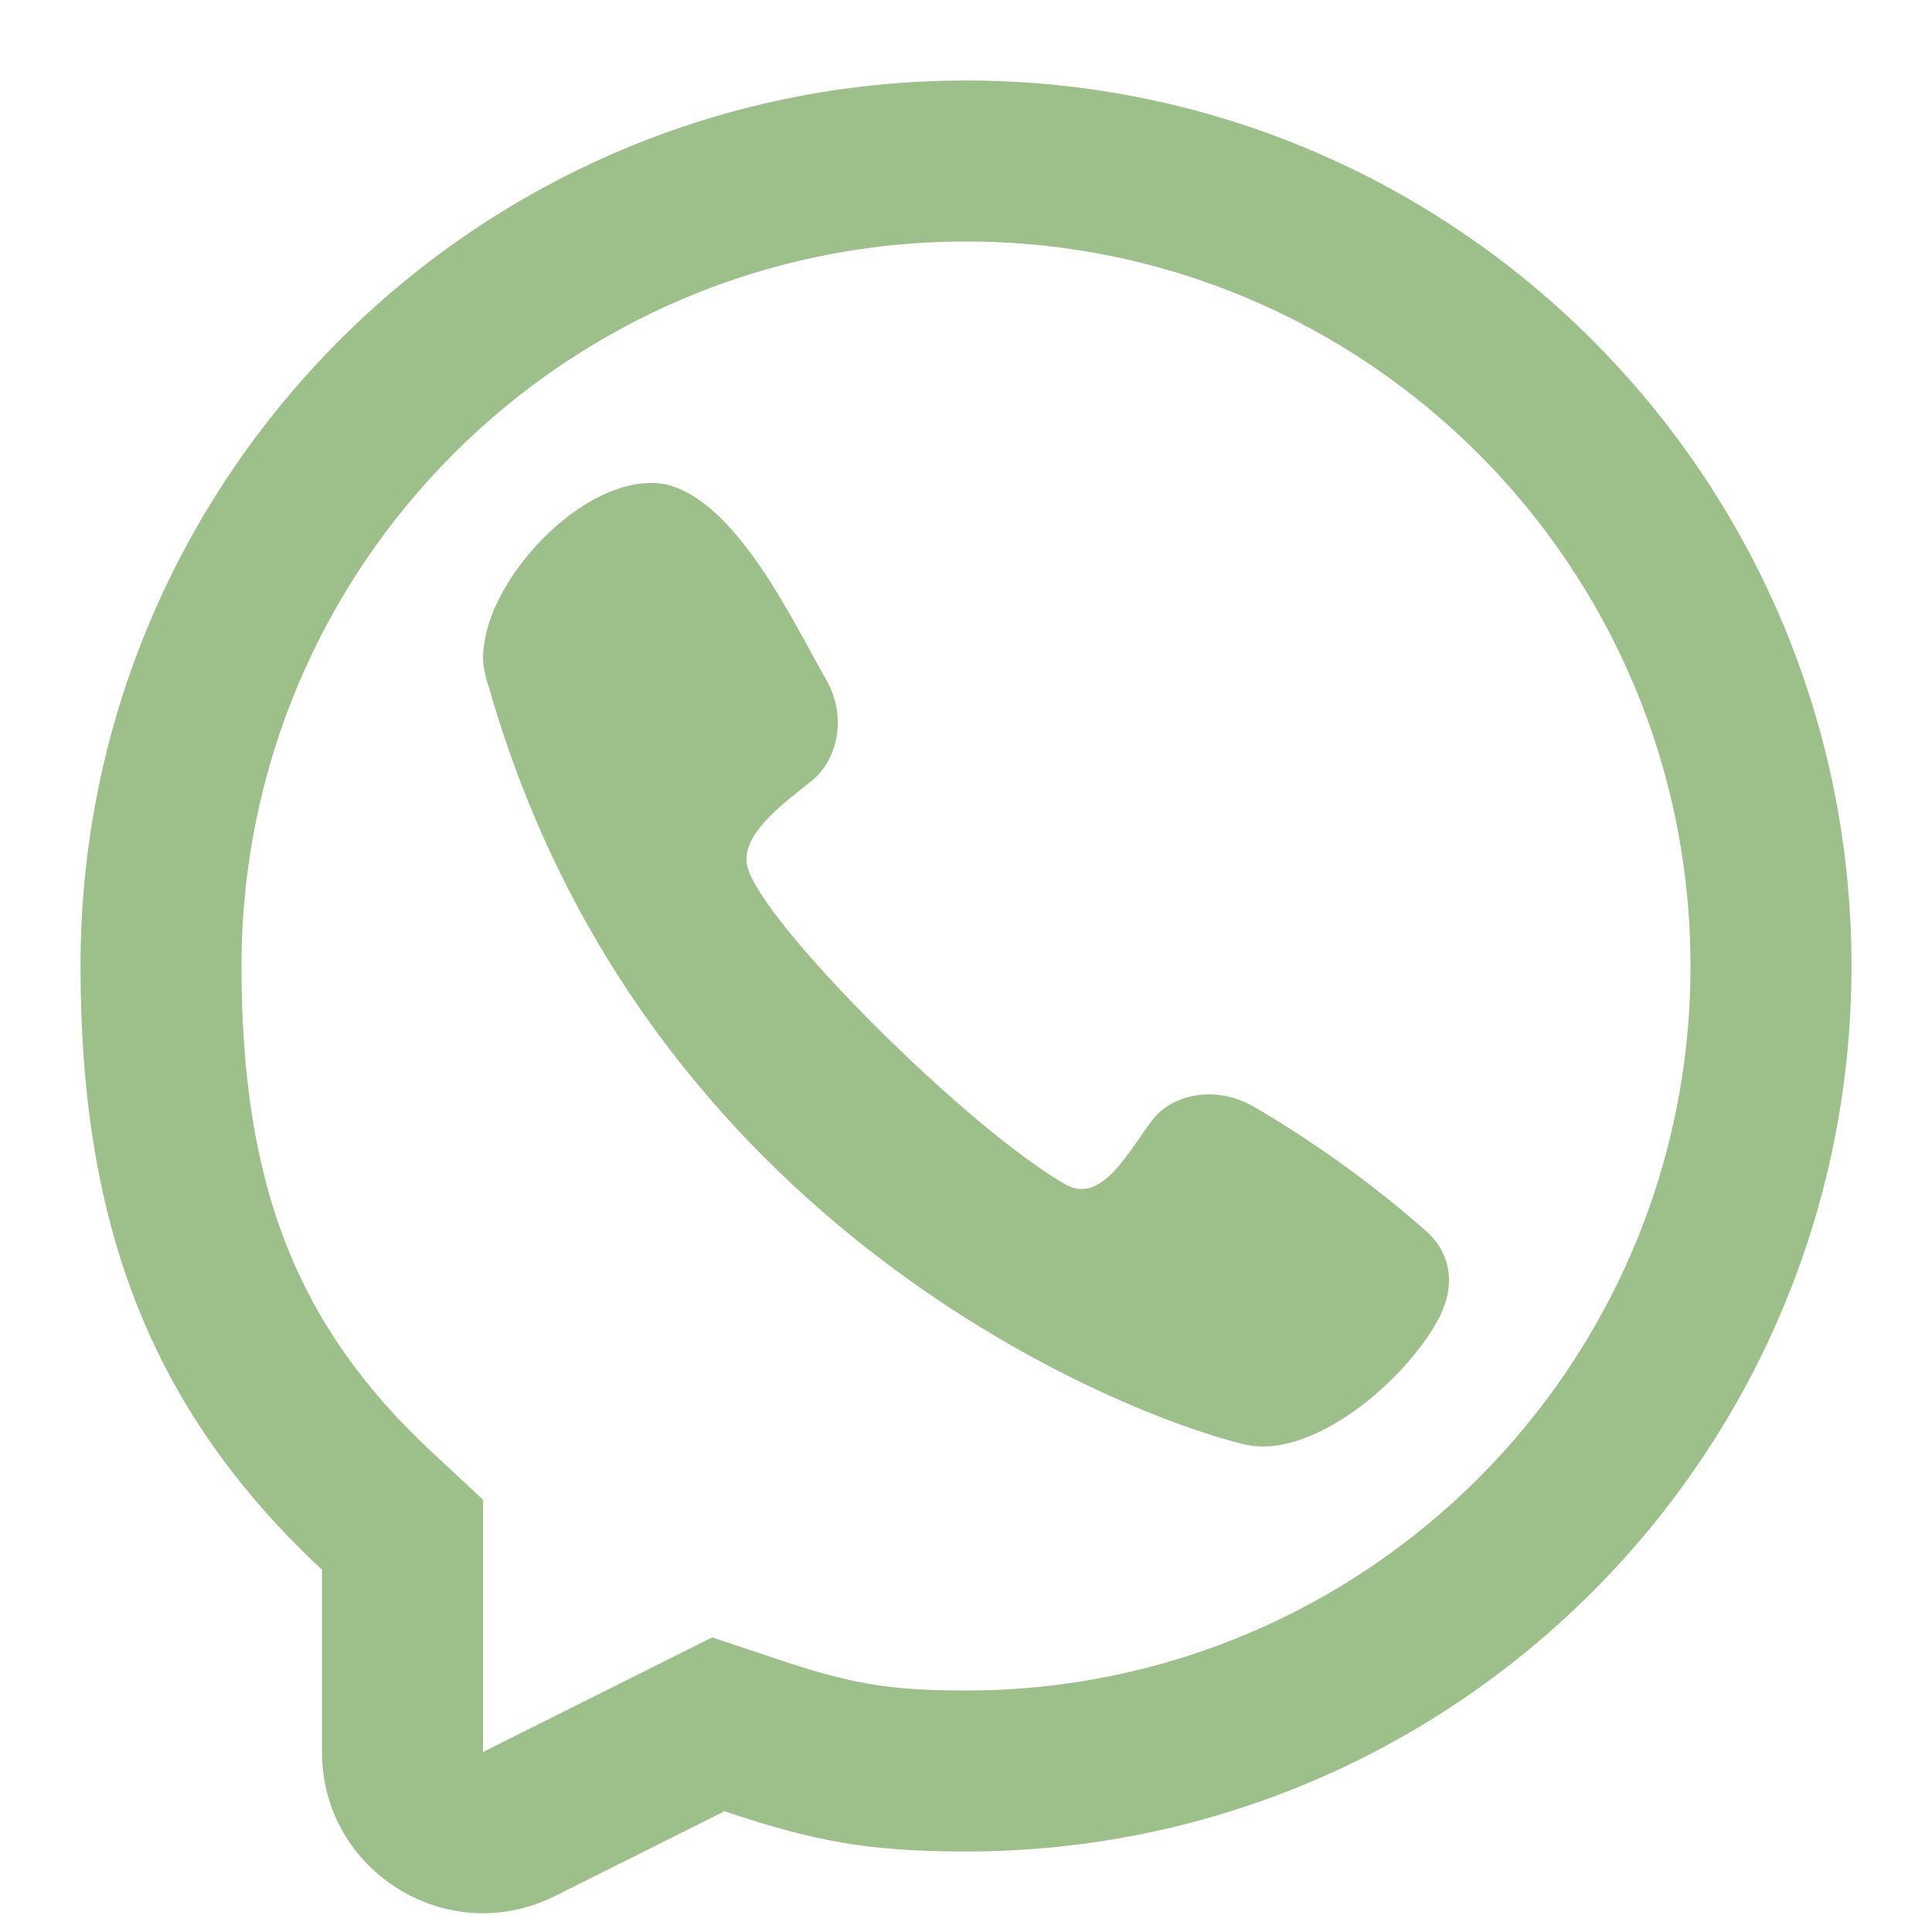
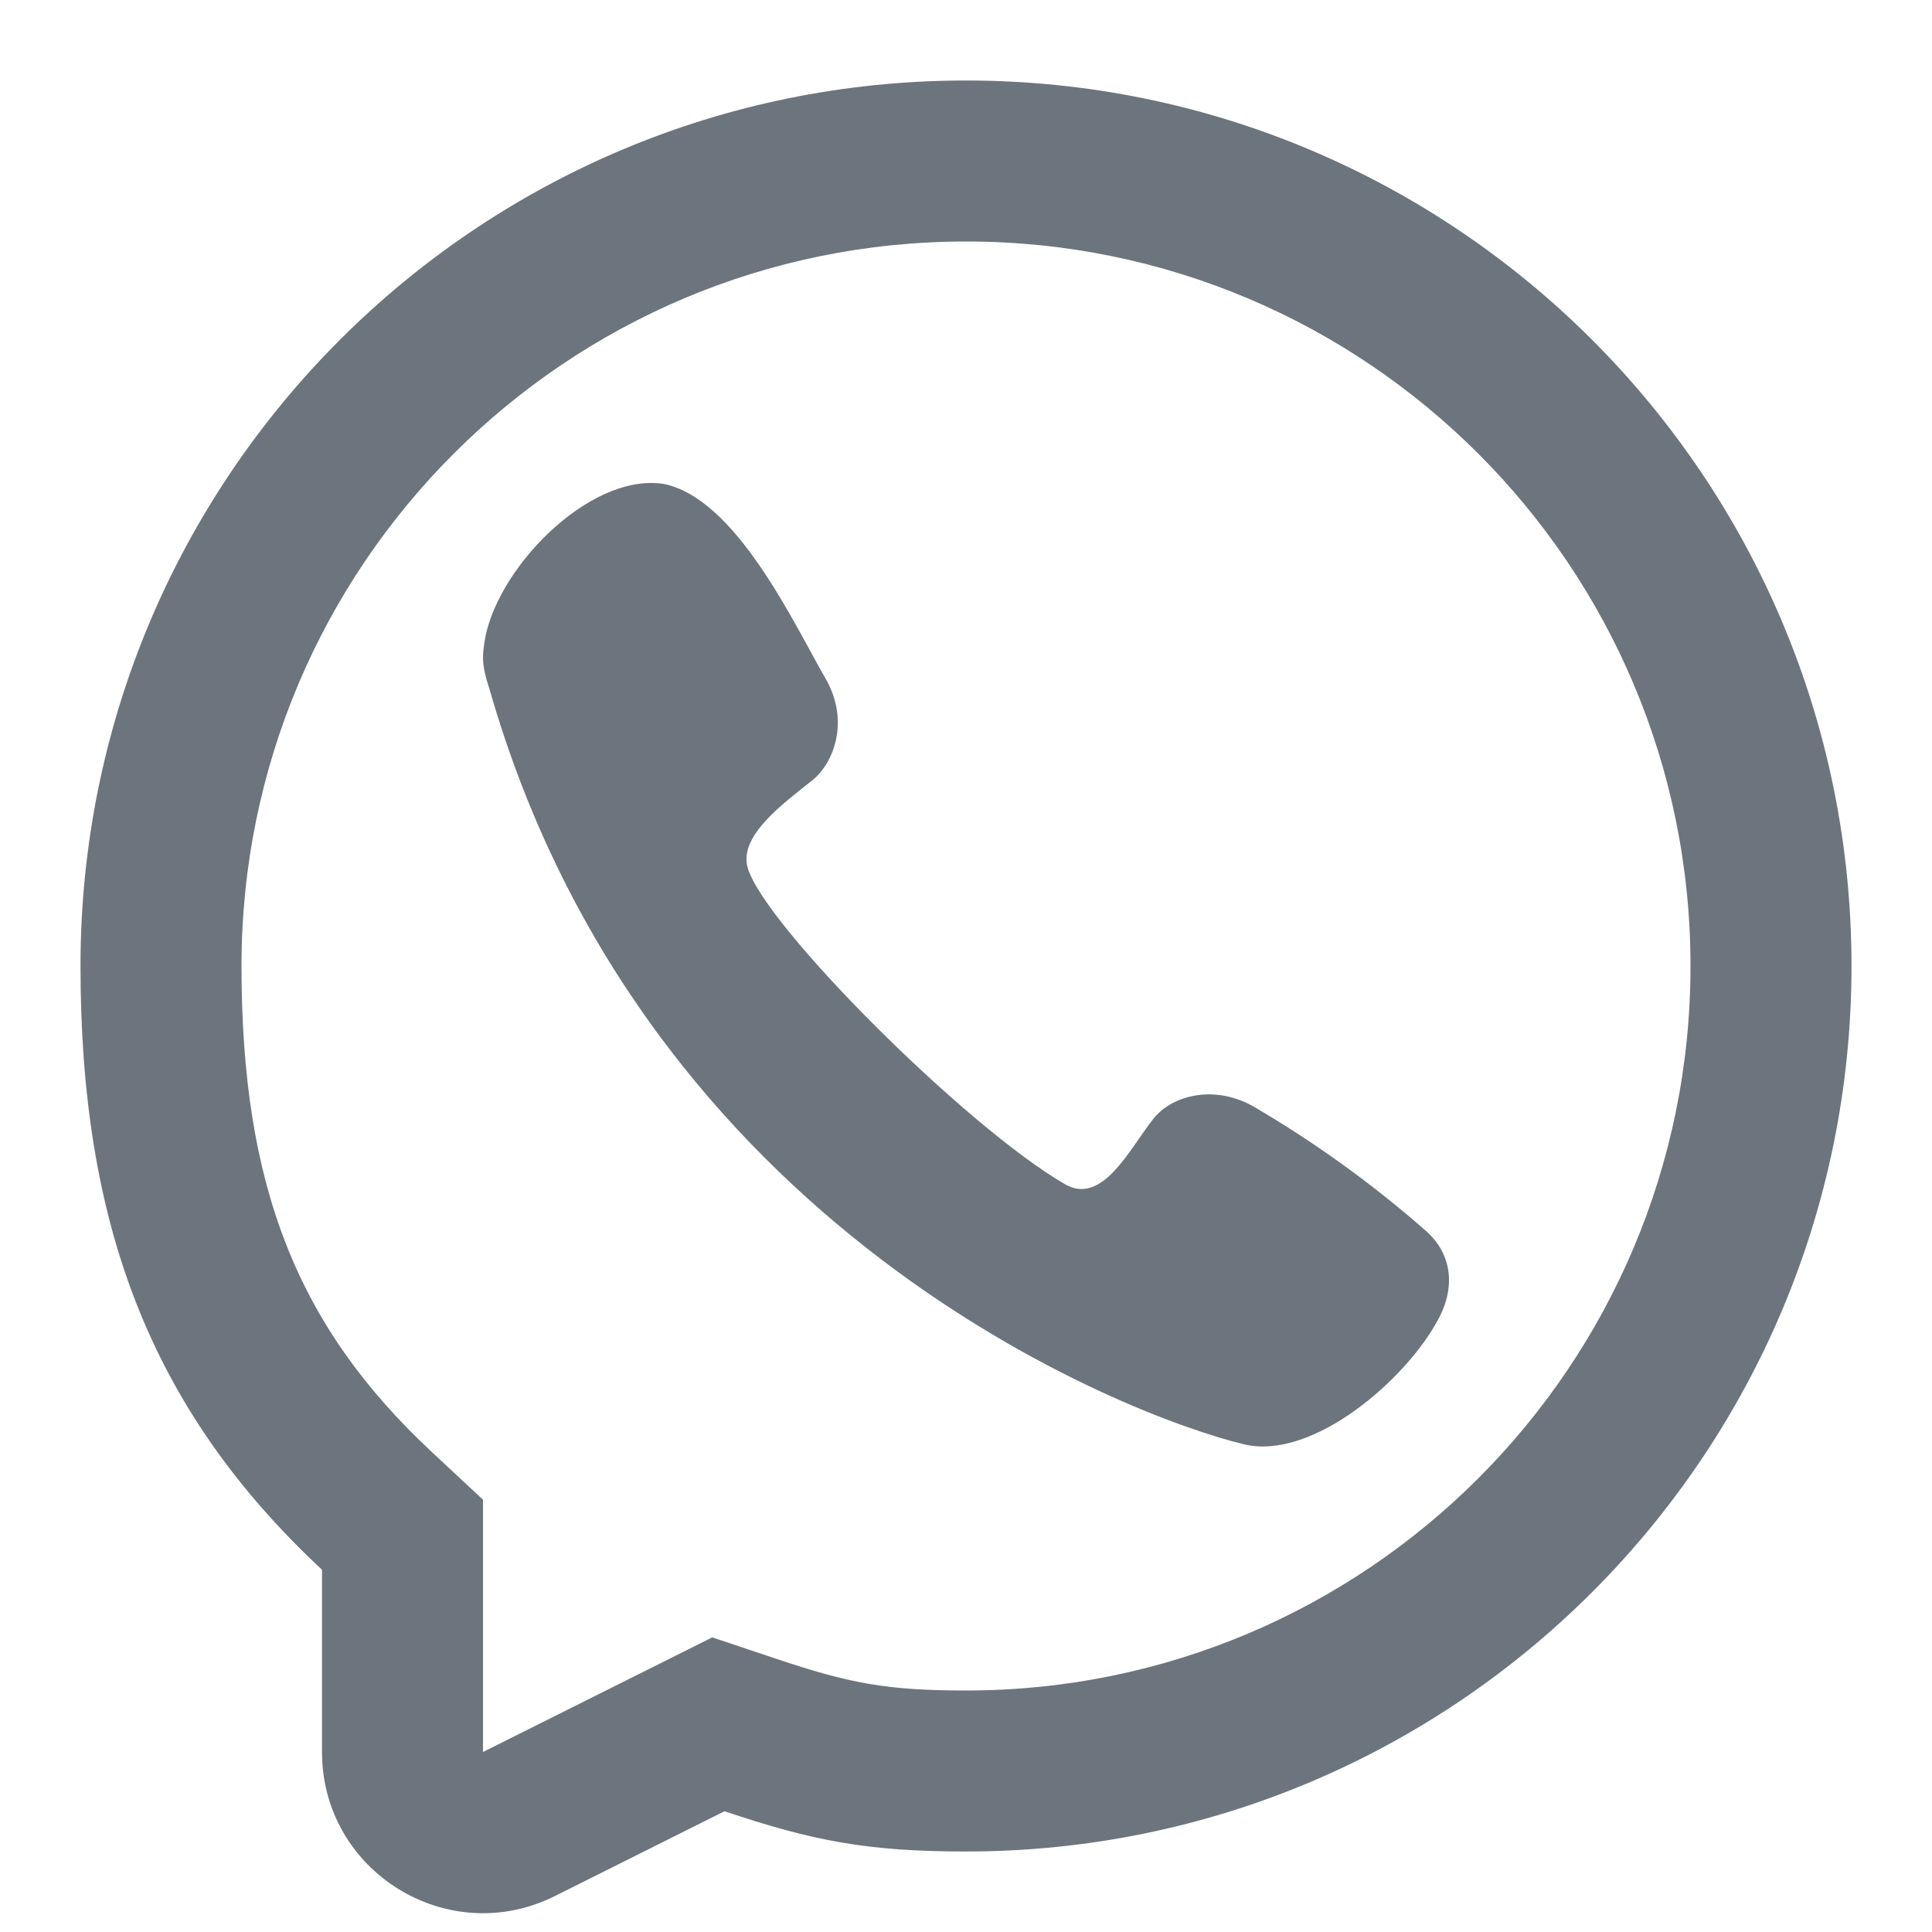
<svg xmlns="http://www.w3.org/2000/svg" class="me-1" viewBox="0 0 24 24" fill="none" style="width: 20px; height: 20px;">
  <g id="SVGRepo_bgCarrier" stroke-width="0" />
  <g id="SVGRepo_tracerCarrier" stroke-linecap="round" stroke-linejoin="round" />
  <g id="SVGRepo_iconCarrier">
-     <path d="M6.014 8.006C6.128 7.102 7.303 5.874 8.235 6.01L8.233 6.009C9.141 6.181 9.859 7.743 10.264 8.445C10.55 8.954 10.364 9.47 10.097 9.688C9.736 9.979 9.171 10.38 9.289 10.783C9.5 11.5 12 14 13.23 14.711C13.695 14.98 14.033 14.27 14.321 13.907C14.53 13.627 15.047 13.46 15.555 13.736C16.314 14.178 17.029 14.692 17.69 15.27C18.02 15.546 18.098 15.954 17.869 16.385C17.466 17.144 16.3 18.146 15.454 17.942C13.976 17.587 8 15.27 6.08 8.558C5.972 8.24 6 8.12 6.014 8.006Z" fill="#9DC08B" />
-     <path fill-rule="evenodd" clip-rule="evenodd" d="M12 23C10.776 23 10.099 22.869 9 22.5L6.894 23.553C5.565 24.218 4 23.251 4 21.764V19.5C1.847 17.492 1 15.177 1 12C1 5.925 5.925 1 12 1C18.075 1 23 5.925 23 12C23 18.075 18.075 23 12 23ZM6 18.63L5.364 18.037C3.691 16.477 3 14.733 3 12C3 7.029 7.029 3 12 3C16.971 3 21 7.029 21 12C21 16.971 16.971 21 12 21C11.014 21 10.552 20.911 9.636 20.604L8.848 20.34L6 21.764V18.63Z" fill="#9DC08B" />
+     <path d="M6.014 8.006C6.128 7.102 7.303 5.874 8.235 6.01L8.233 6.009C9.141 6.181 9.859 7.743 10.264 8.445C10.55 8.954 10.364 9.47 10.097 9.688C9.736 9.979 9.171 10.38 9.289 10.783C9.5 11.5 12 14 13.23 14.711C13.695 14.98 14.033 14.27 14.321 13.907C14.53 13.627 15.047 13.46 15.555 13.736C16.314 14.178 17.029 14.692 17.69 15.27C18.02 15.546 18.098 15.954 17.869 16.385C17.466 17.144 16.3 18.146 15.454 17.942C13.976 17.587 8 15.27 6.08 8.558C5.972 8.24 6 8.12 6.014 8.006Z" fill="#6c757d" />
+     <path fill-rule="evenodd" clip-rule="evenodd" d="M12 23C10.776 23 10.099 22.869 9 22.5L6.894 23.553C5.565 24.218 4 23.251 4 21.764V19.5C1.847 17.492 1 15.177 1 12C1 5.925 5.925 1 12 1C18.075 1 23 5.925 23 12C23 18.075 18.075 23 12 23ZM6 18.63L5.364 18.037C3.691 16.477 3 14.733 3 12C3 7.029 7.029 3 12 3C16.971 3 21 7.029 21 12C21 16.971 16.971 21 12 21C11.014 21 10.552 20.911 9.636 20.604L8.848 20.34L6 21.764V18.63Z" fill="#6c757d" />
  </g>
</svg>
